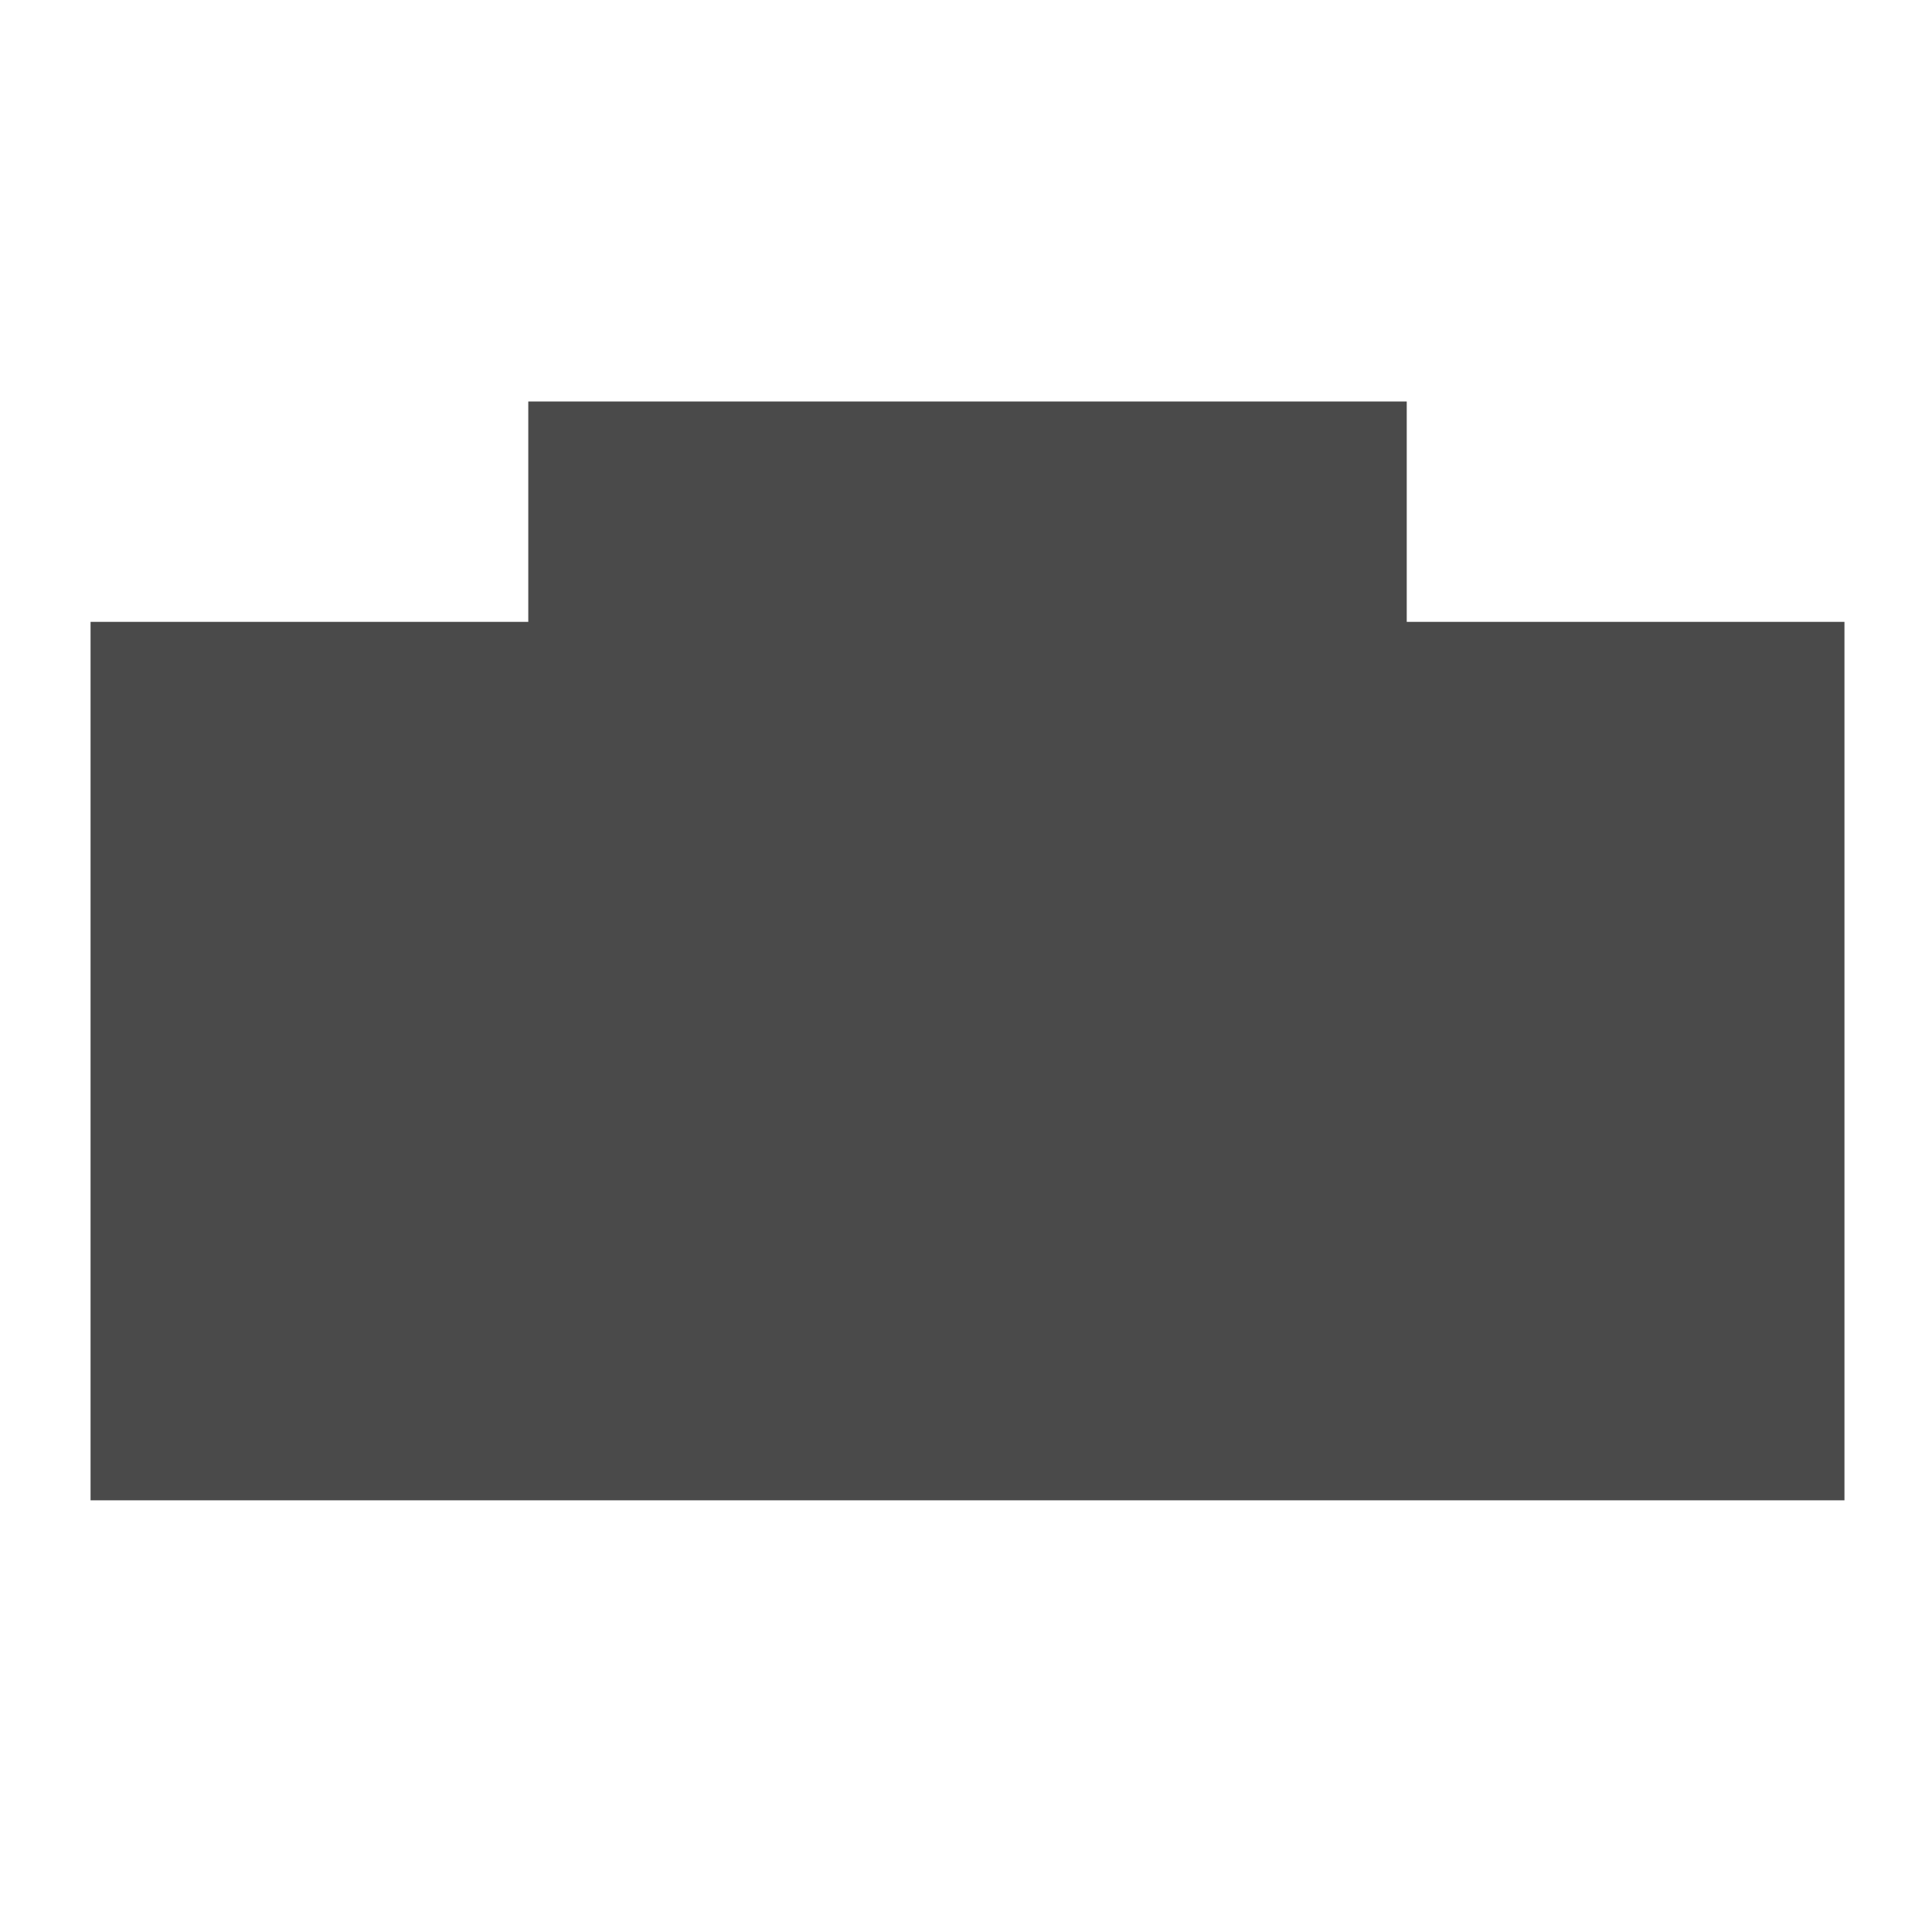
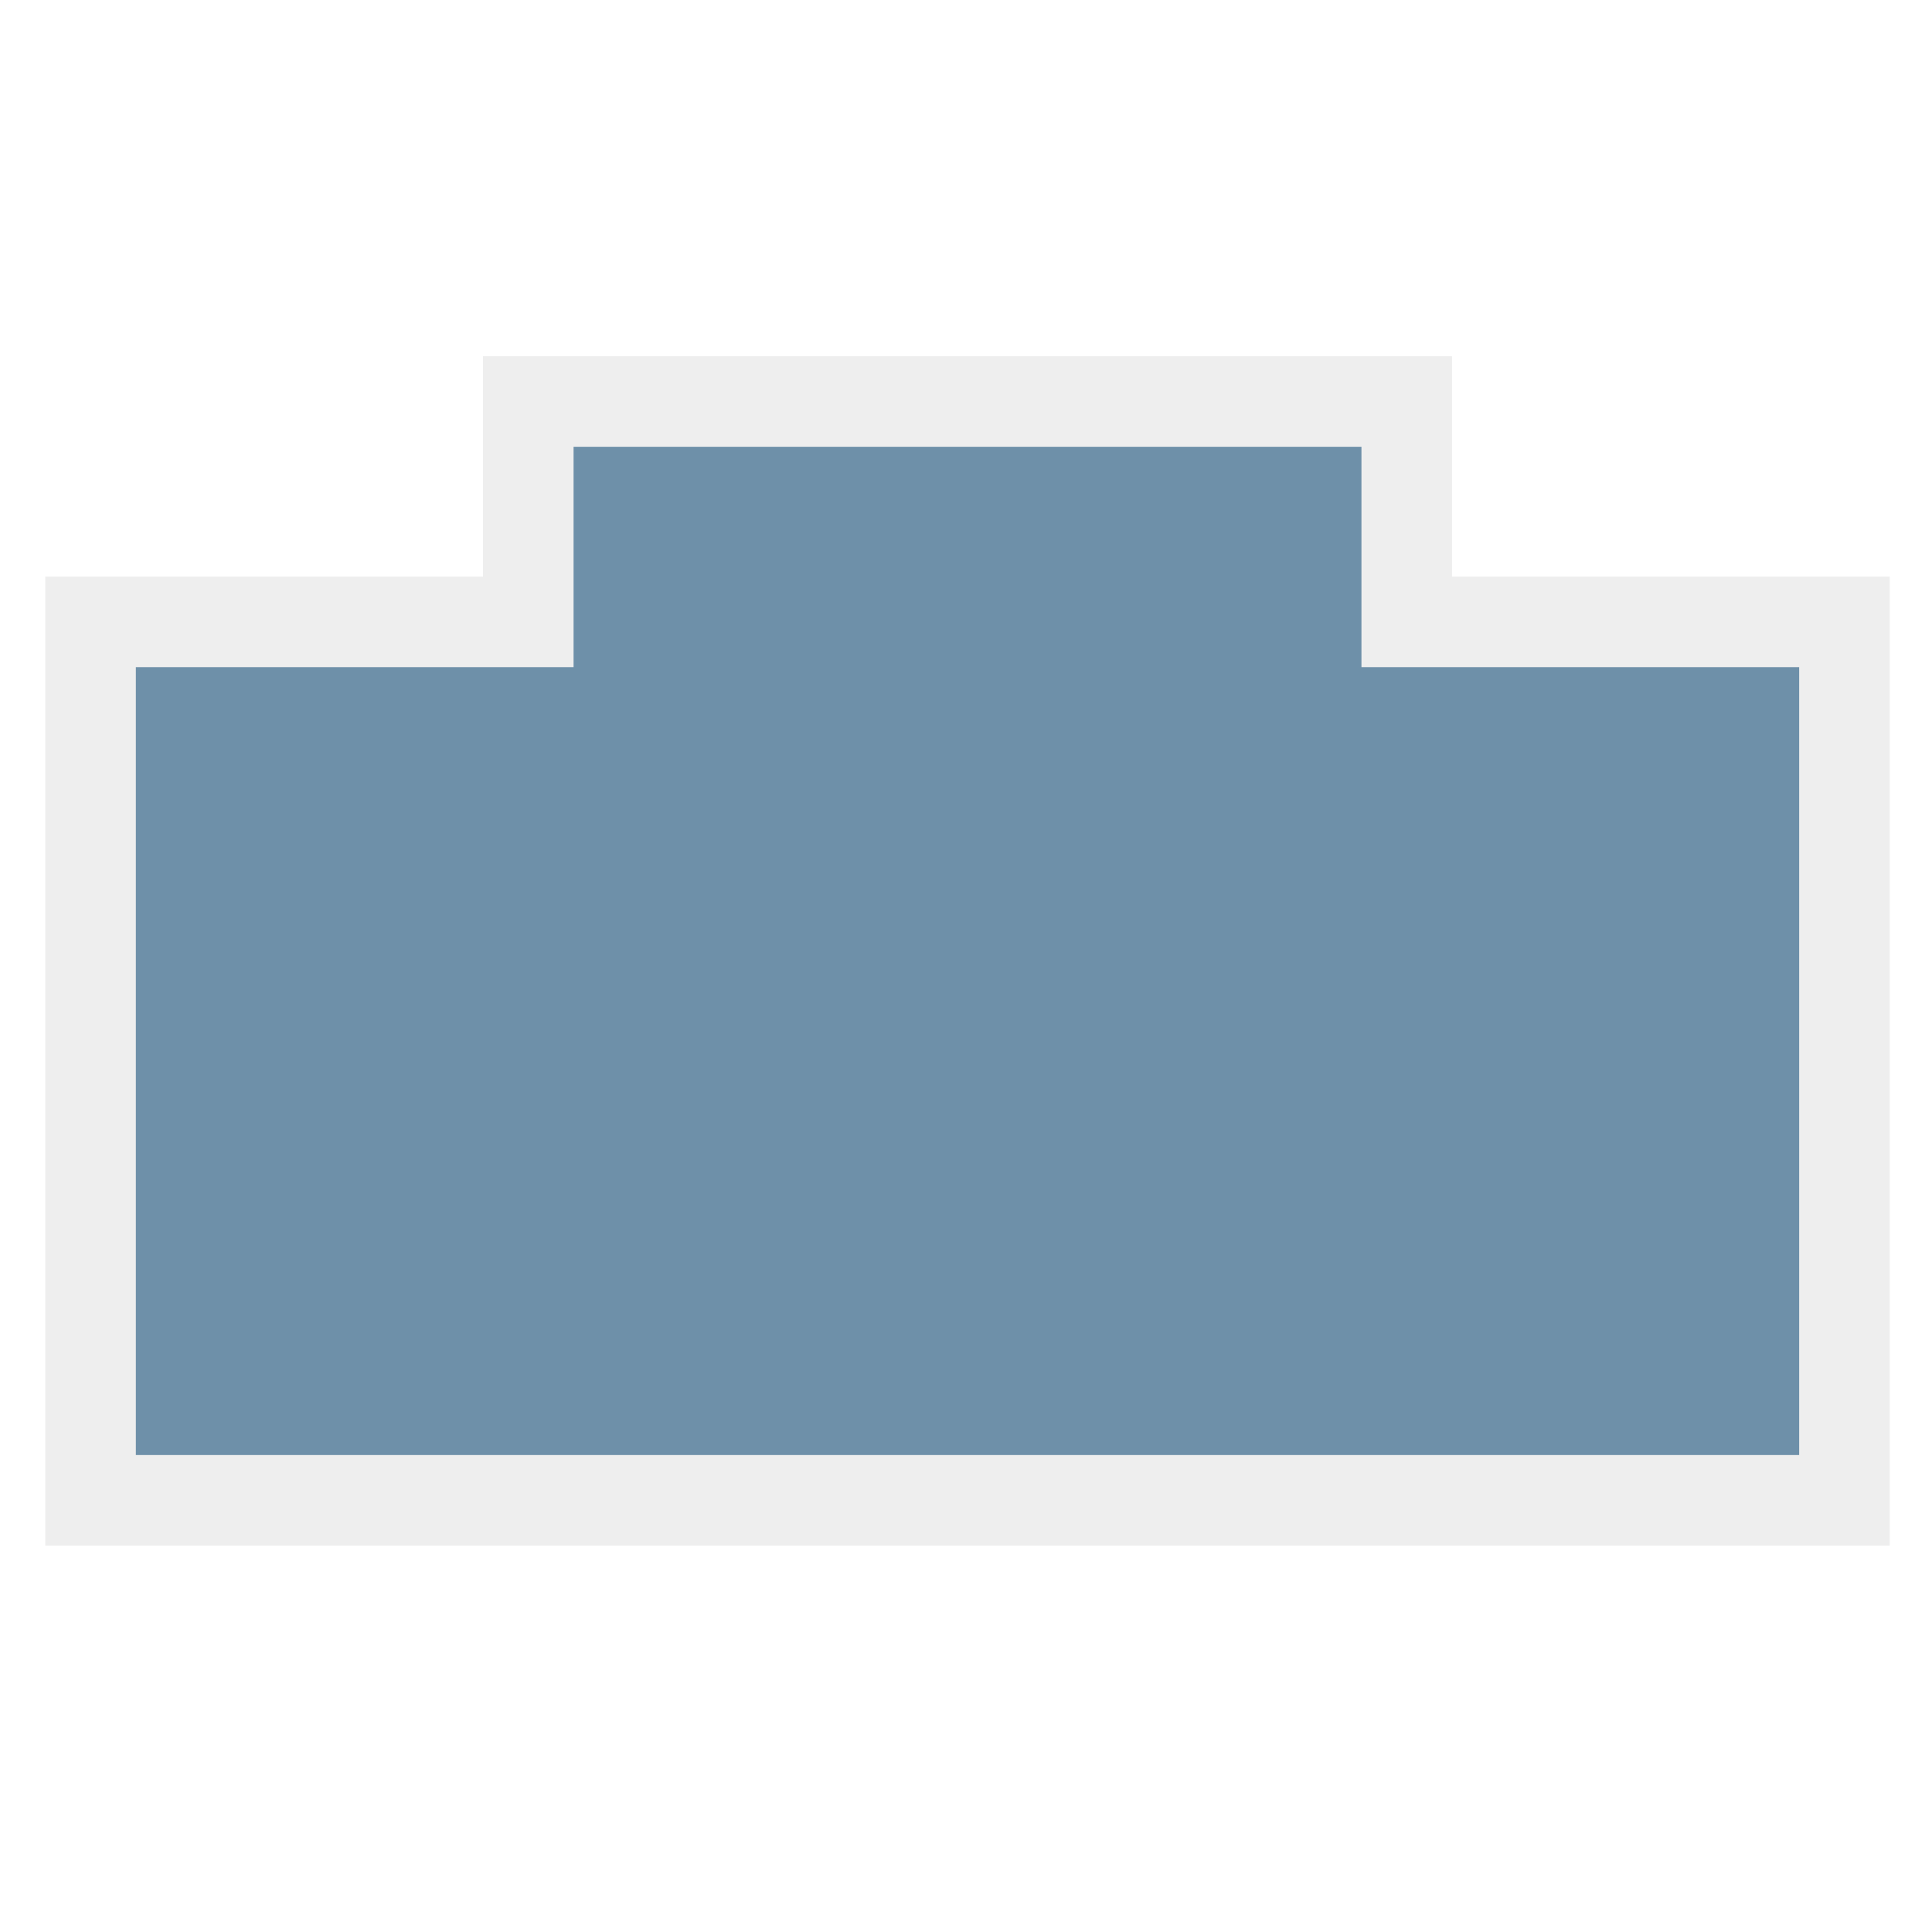
<svg xmlns="http://www.w3.org/2000/svg" version="1.1" id="Layer_1" x="0px" y="0px" viewBox="-245 365 64 64" style="enable-background:new -245 365 64 64;" xml:space="preserve">
  <style type="text/css">
- 	.st0{fill:#4A4A4A;}
+ 	.st0{opacity:0.8;fill:#000000;}
+ 	.st1{fill:#7DA7C6;fill-opacity:0.8;stroke:#EEEEEE;stroke-width:3;}
</style>
  <path id="Rectangle-2" class="st0" d="M-227.5,385.6h-14.5v29.1h58.1v-29.1h-14.5v-7.3h-29.1V385.6z" />
+   <path id="Rectangle-22" class="st1" d="M-227.5,385.6h-14.5v29.1h58.1v-29.1h-14.5v-7.3h-29.1V385.6z" />
</svg>
